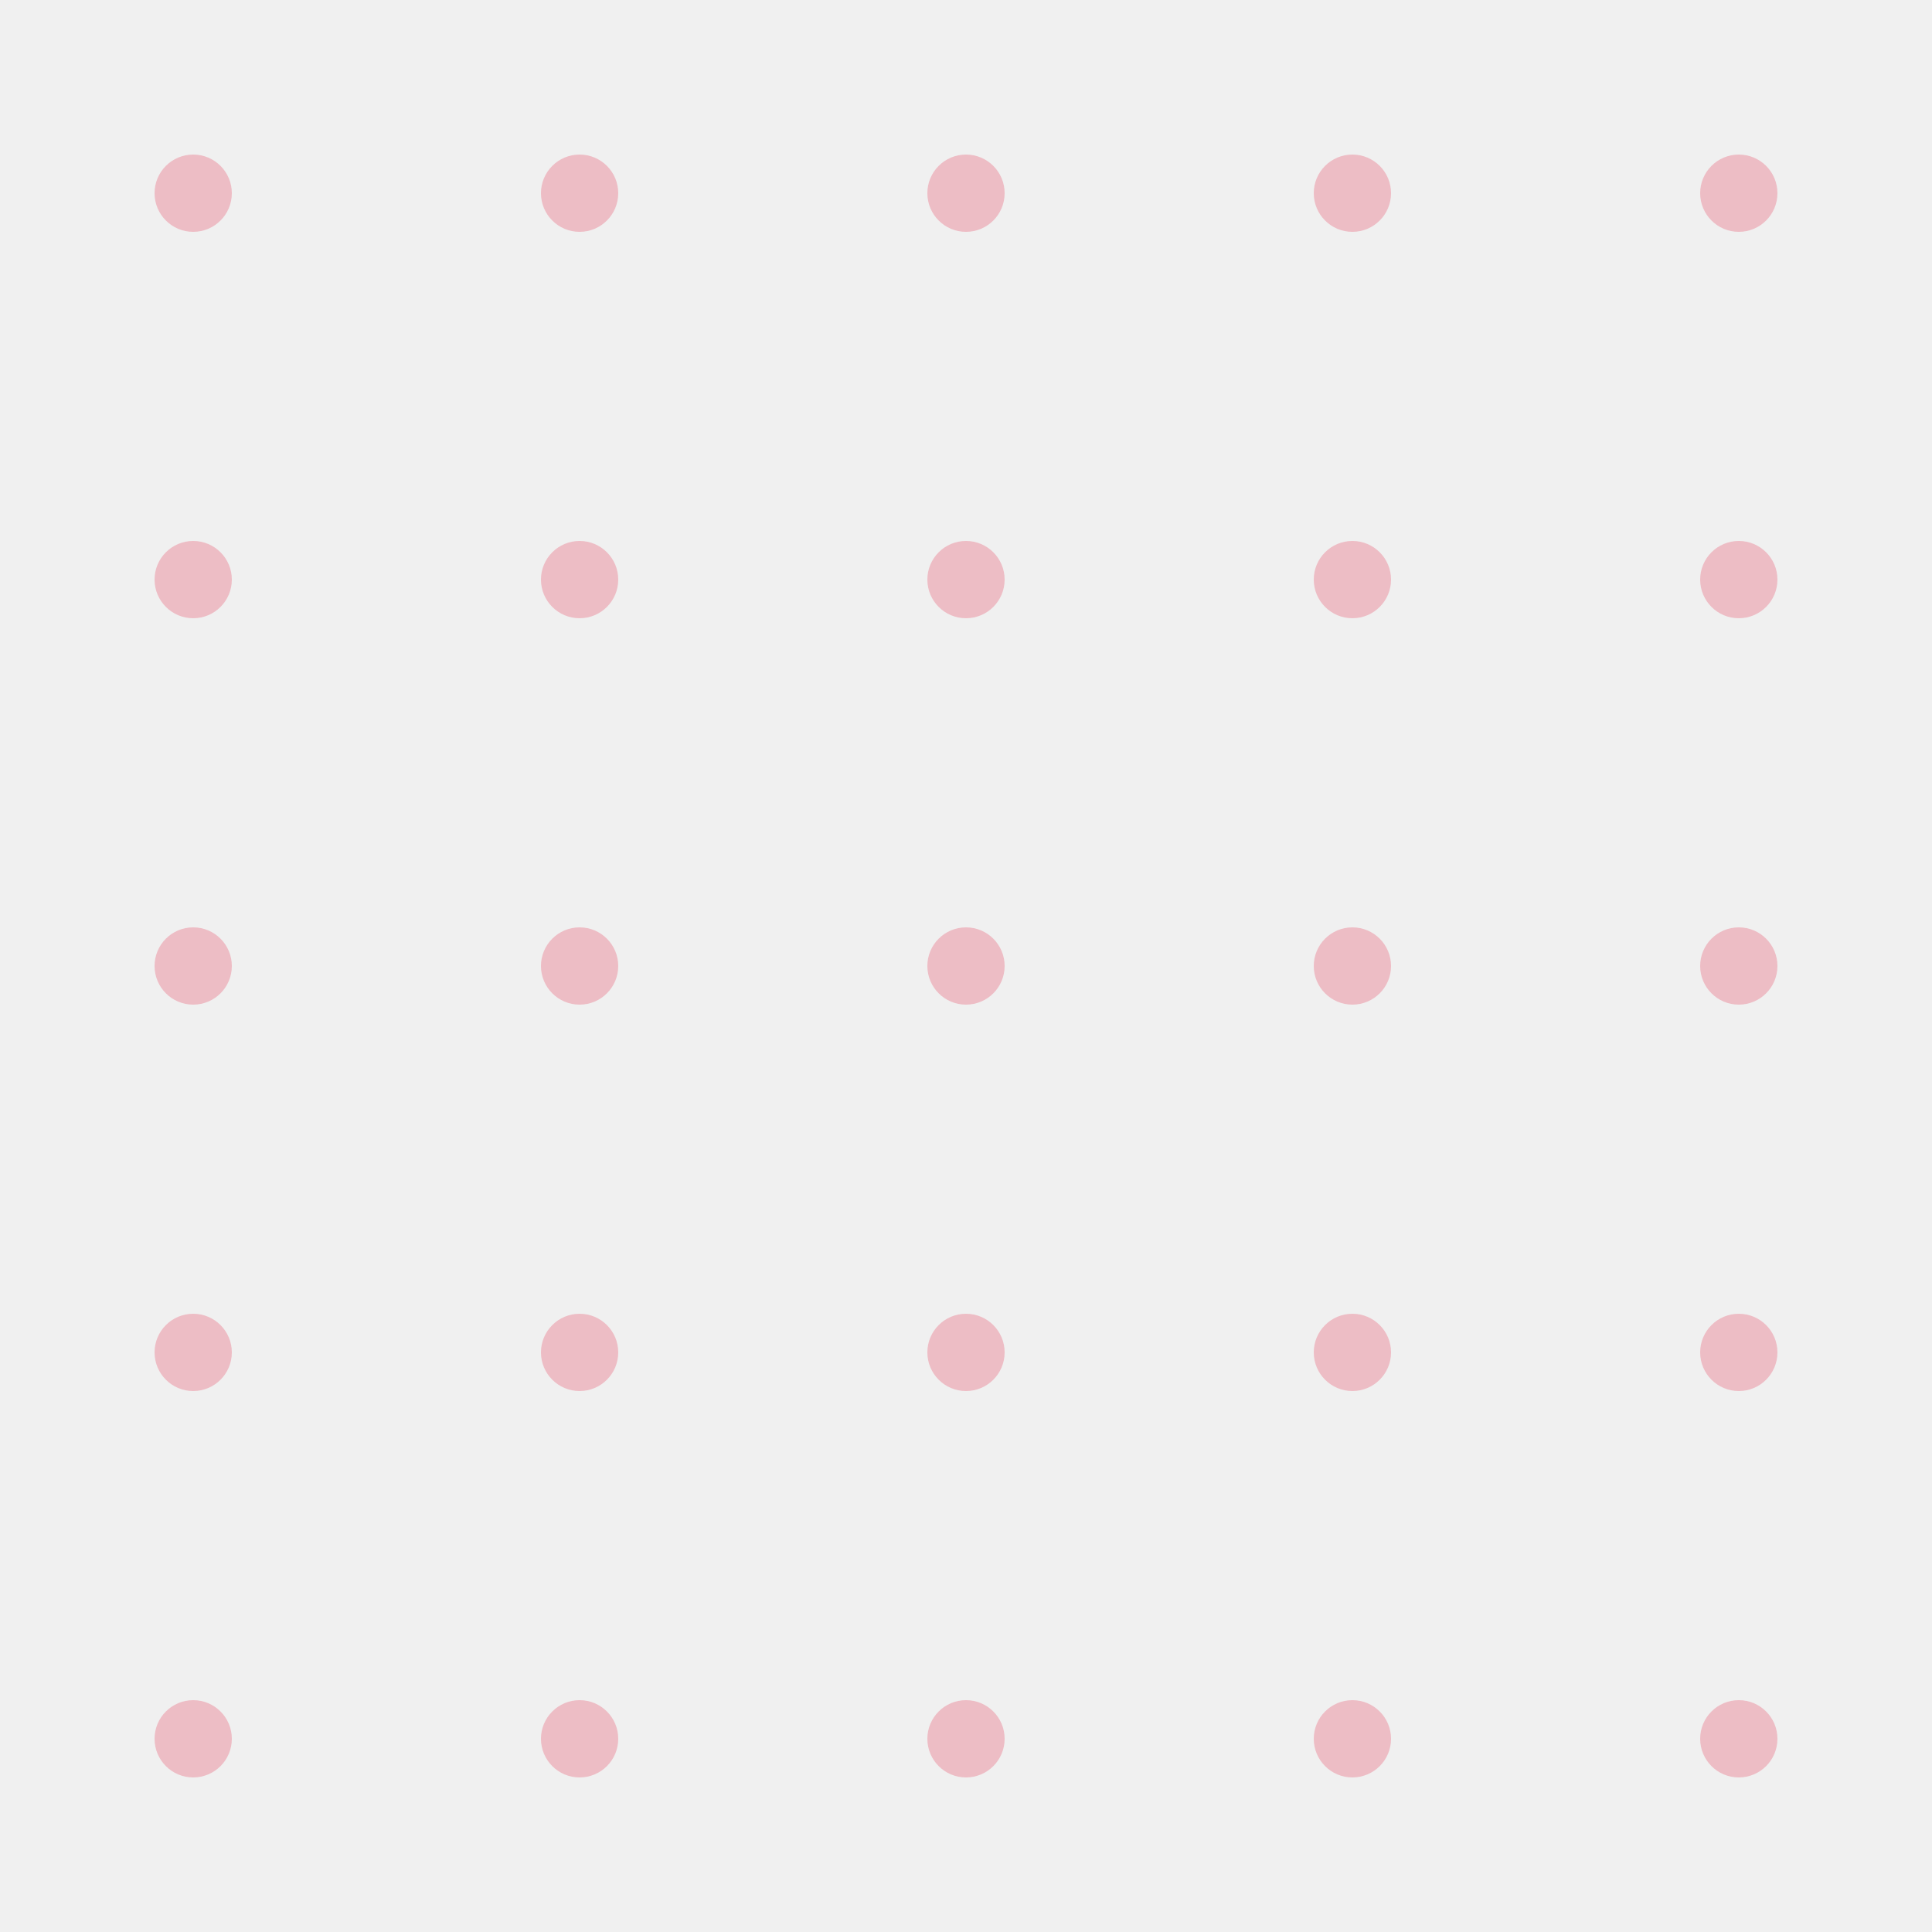
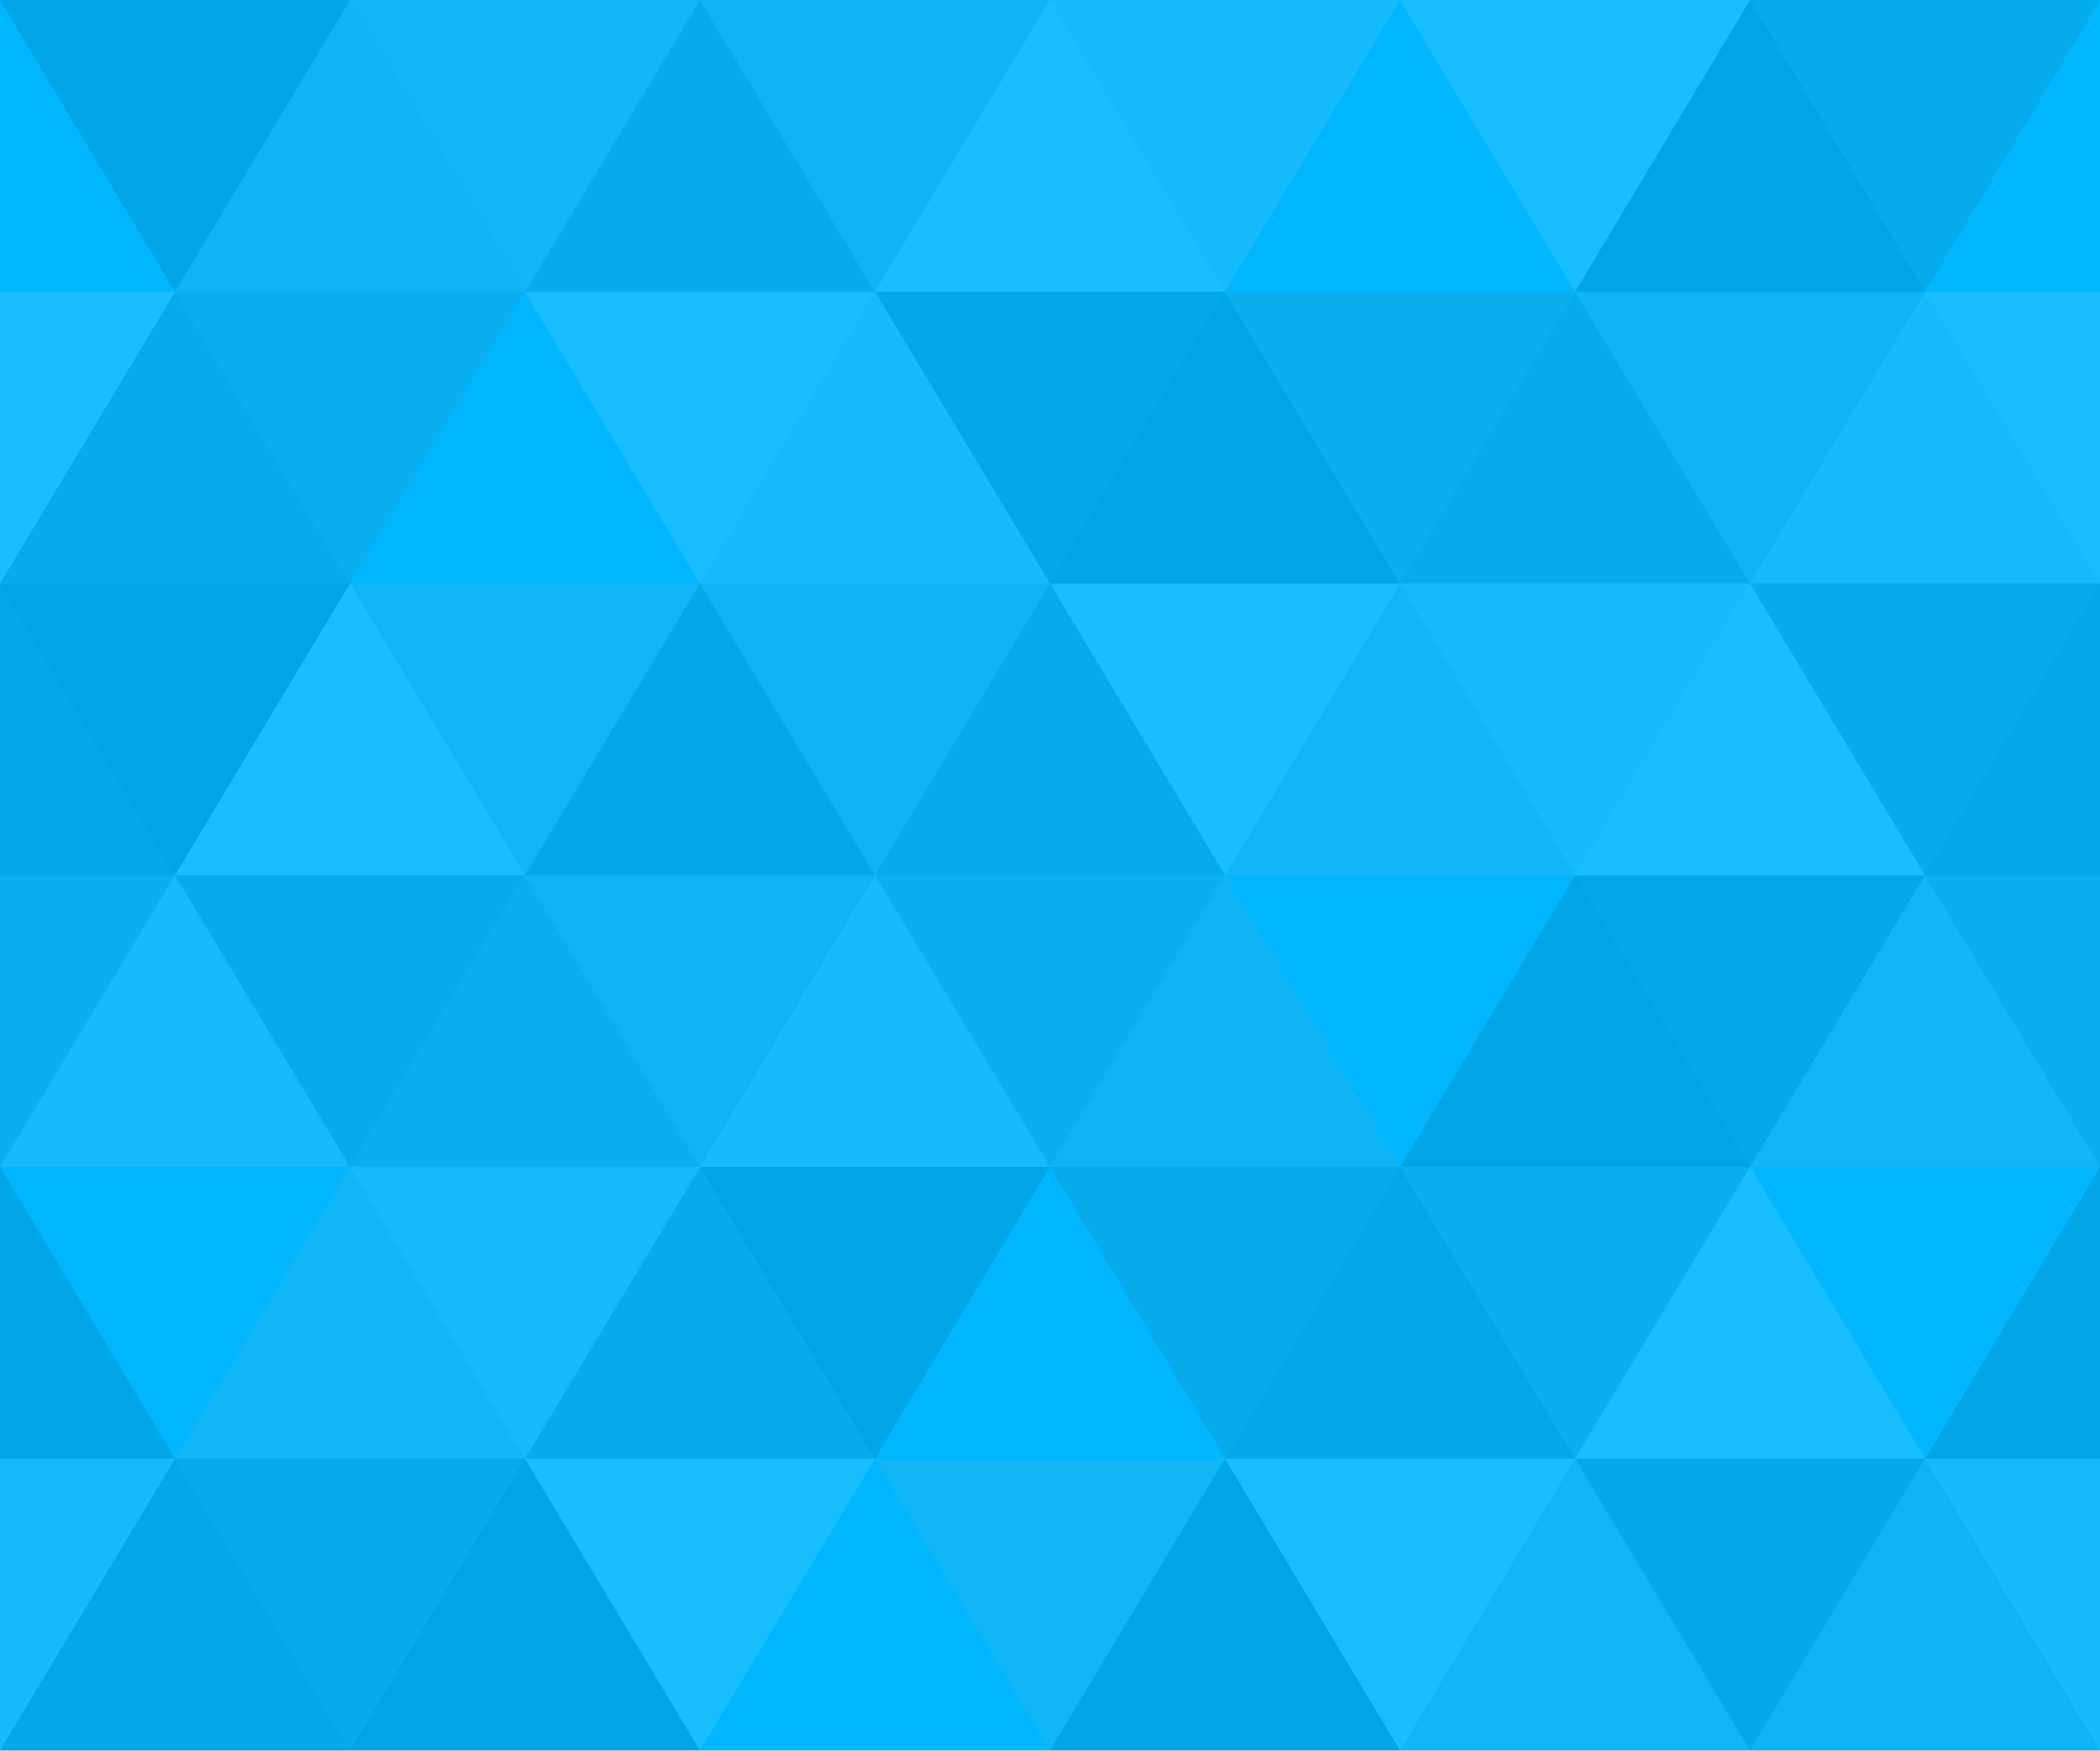
- <svg xmlns="http://www.w3.org/2000/svg" width="100" height="100" viewBox="0 0 100 100">
-   <defs>
-     <pattern id="dots" x="0" y="0" width="20" height="20" patternUnits="userSpaceOnUse">
-       <circle cx="10" cy="10" r="2" fill="#e94560" opacity="0.3" />
-     </pattern>
-   </defs>
-   <rect width="100" height="100" fill="url(#dots)" />
+ <svg xmlns="http://www.w3.org/2000/svg" width="540" height="450" viewBox="0 0 1080 900">
+   <rect fill="#00b7ff" width="1080" height="900" />
+   <g fill-opacity=".1">
+     <polygon fill="#444" points="90 150 0 300 180 300" />
+     <polygon points="90 150 180 0 0 0" />
+     <polygon fill="#AAA" points="270 150 360 0 180 0" />
+     <polygon fill="#DDD" points="450 150 360 300 540 300" />
+     <polygon fill="#999" points="450 150 540 0 360 0" />
+     <polygon points="630 150 540 300 720 300" />
+     <polygon fill="#DDD" points="630 150 720 0 540 0" />
+     <polygon fill="#444" points="810 150 720 300 900 300" />
+     <polygon fill="#FFF" points="810 150 900 0 720 0" />
+     <polygon fill="#DDD" points="990 150 900 300 1080 300" />
+     <polygon fill="#444" points="990 150 1080 0 900 0" />
+     <polygon fill="#DDD" points="90 450 0 600 180 600" />
+     <polygon points="90 450 180 300 0 300" />
+     <polygon fill="#666" points="270 450 180 600 360 600" />
+     <polygon fill="#AAA" points="270 450 360 300 180 300" />
+     <polygon fill="#DDD" points="450 450 360 600 540 600" />
+     <polygon fill="#999" points="450 450 540 300 360 300" />
+     <polygon fill="#999" points="630 450 540 600 720 600" />
+     <polygon fill="#FFF" points="630 450 720 300 540 300" />
+     <polygon points="810 450 720 600 900 600" />
+     <polygon fill="#DDD" points="810 450 900 300 720 300" />
+     <polygon fill="#AAA" points="990 450 900 600 1080 600" />
+     <polygon fill="#444" points="990 450 1080 300 900 300" />
+     <polygon fill="#222" points="90 750 0 900 180 900" />
+     <polygon points="270 750 180 900 360 900" />
+     <polygon fill="#DDD" points="270 750 360 600 180 600" />
+     <polygon points="450 750 540 600 360 600" />
+     <polygon points="630 750 540 900 720 900" />
+     <polygon fill="#444" points="630 750 720 600 540 600" />
+     <polygon fill="#AAA" points="810 750 720 900 900 900" />
+     <polygon fill="#666" points="810 750 900 600 720 600" />
+     <polygon fill="#999" points="990 750 900 900 1080 900" />
+     <polygon fill="#999" points="180 0 90 150 270 150" />
+     <polygon fill="#444" points="360 0 270 150 450 150" />
+     <polygon fill="#FFF" points="540 0 450 150 630 150" />
+     <polygon points="900 0 810 150 990 150" />
+     <polygon fill="#222" points="0 300 -90 450 90 450" />
+     <polygon fill="#FFF" points="0 300 90 150 -90 150" />
+     <polygon fill="#FFF" points="180 300 90 450 270 450" />
+     <polygon fill="#666" points="180 300 270 150 90 150" />
+     <polygon fill="#222" points="360 300 270 450 450 450" />
+     <polygon fill="#FFF" points="360 300 450 150 270 150" />
+     <polygon fill="#444" points="540 300 450 450 630 450" />
+     <polygon fill="#222" points="540 300 630 150 450 150" />
+     <polygon fill="#AAA" points="720 300 630 450 810 450" />
+     <polygon fill="#666" points="720 300 810 150 630 150" />
+     <polygon fill="#FFF" points="900 300 810 450 990 450" />
+     <polygon fill="#999" points="900 300 990 150 810 150" />
+     <polygon points="0 600 -90 750 90 750" />
+     <polygon fill="#666" points="0 600 90 450 -90 450" />
+     <polygon fill="#AAA" points="180 600 90 750 270 750" />
+     <polygon fill="#444" points="180 600 270 450 90 450" />
+     <polygon fill="#444" points="360 600 270 750 450 750" />
+     <polygon fill="#999" points="360 600 450 450 270 450" />
+     <polygon fill="#666" points="540 600 630 450 450 450" />
+     <polygon fill="#222" points="720 600 630 750 810 750" />
+     <polygon fill="#FFF" points="900 600 810 750 990 750" />
+     <polygon fill="#222" points="900 600 990 450 810 450" />
+     <polygon fill="#DDD" points="0 900 90 750 -90 750" />
+     <polygon fill="#444" points="180 900 270 750 90 750" />
+     <polygon fill="#FFF" points="360 900 450 750 270 750" />
+     <polygon fill="#AAA" points="540 900 630 750 450 750" />
+     <polygon fill="#FFF" points="720 900 810 750 630 750" />
+     <polygon fill="#222" points="900 900 990 750 810 750" />
+     <polygon fill="#222" points="1080 300 990 450 1170 450" />
+     <polygon fill="#FFF" points="1080 300 1170 150 990 150" />
+     <polygon points="1080 600 990 750 1170 750" />
+     <polygon fill="#666" points="1080 600 1170 450 990 450" />
+     <polygon fill="#DDD" points="1080 900 1170 750 990 750" />
+   </g>
</svg>
